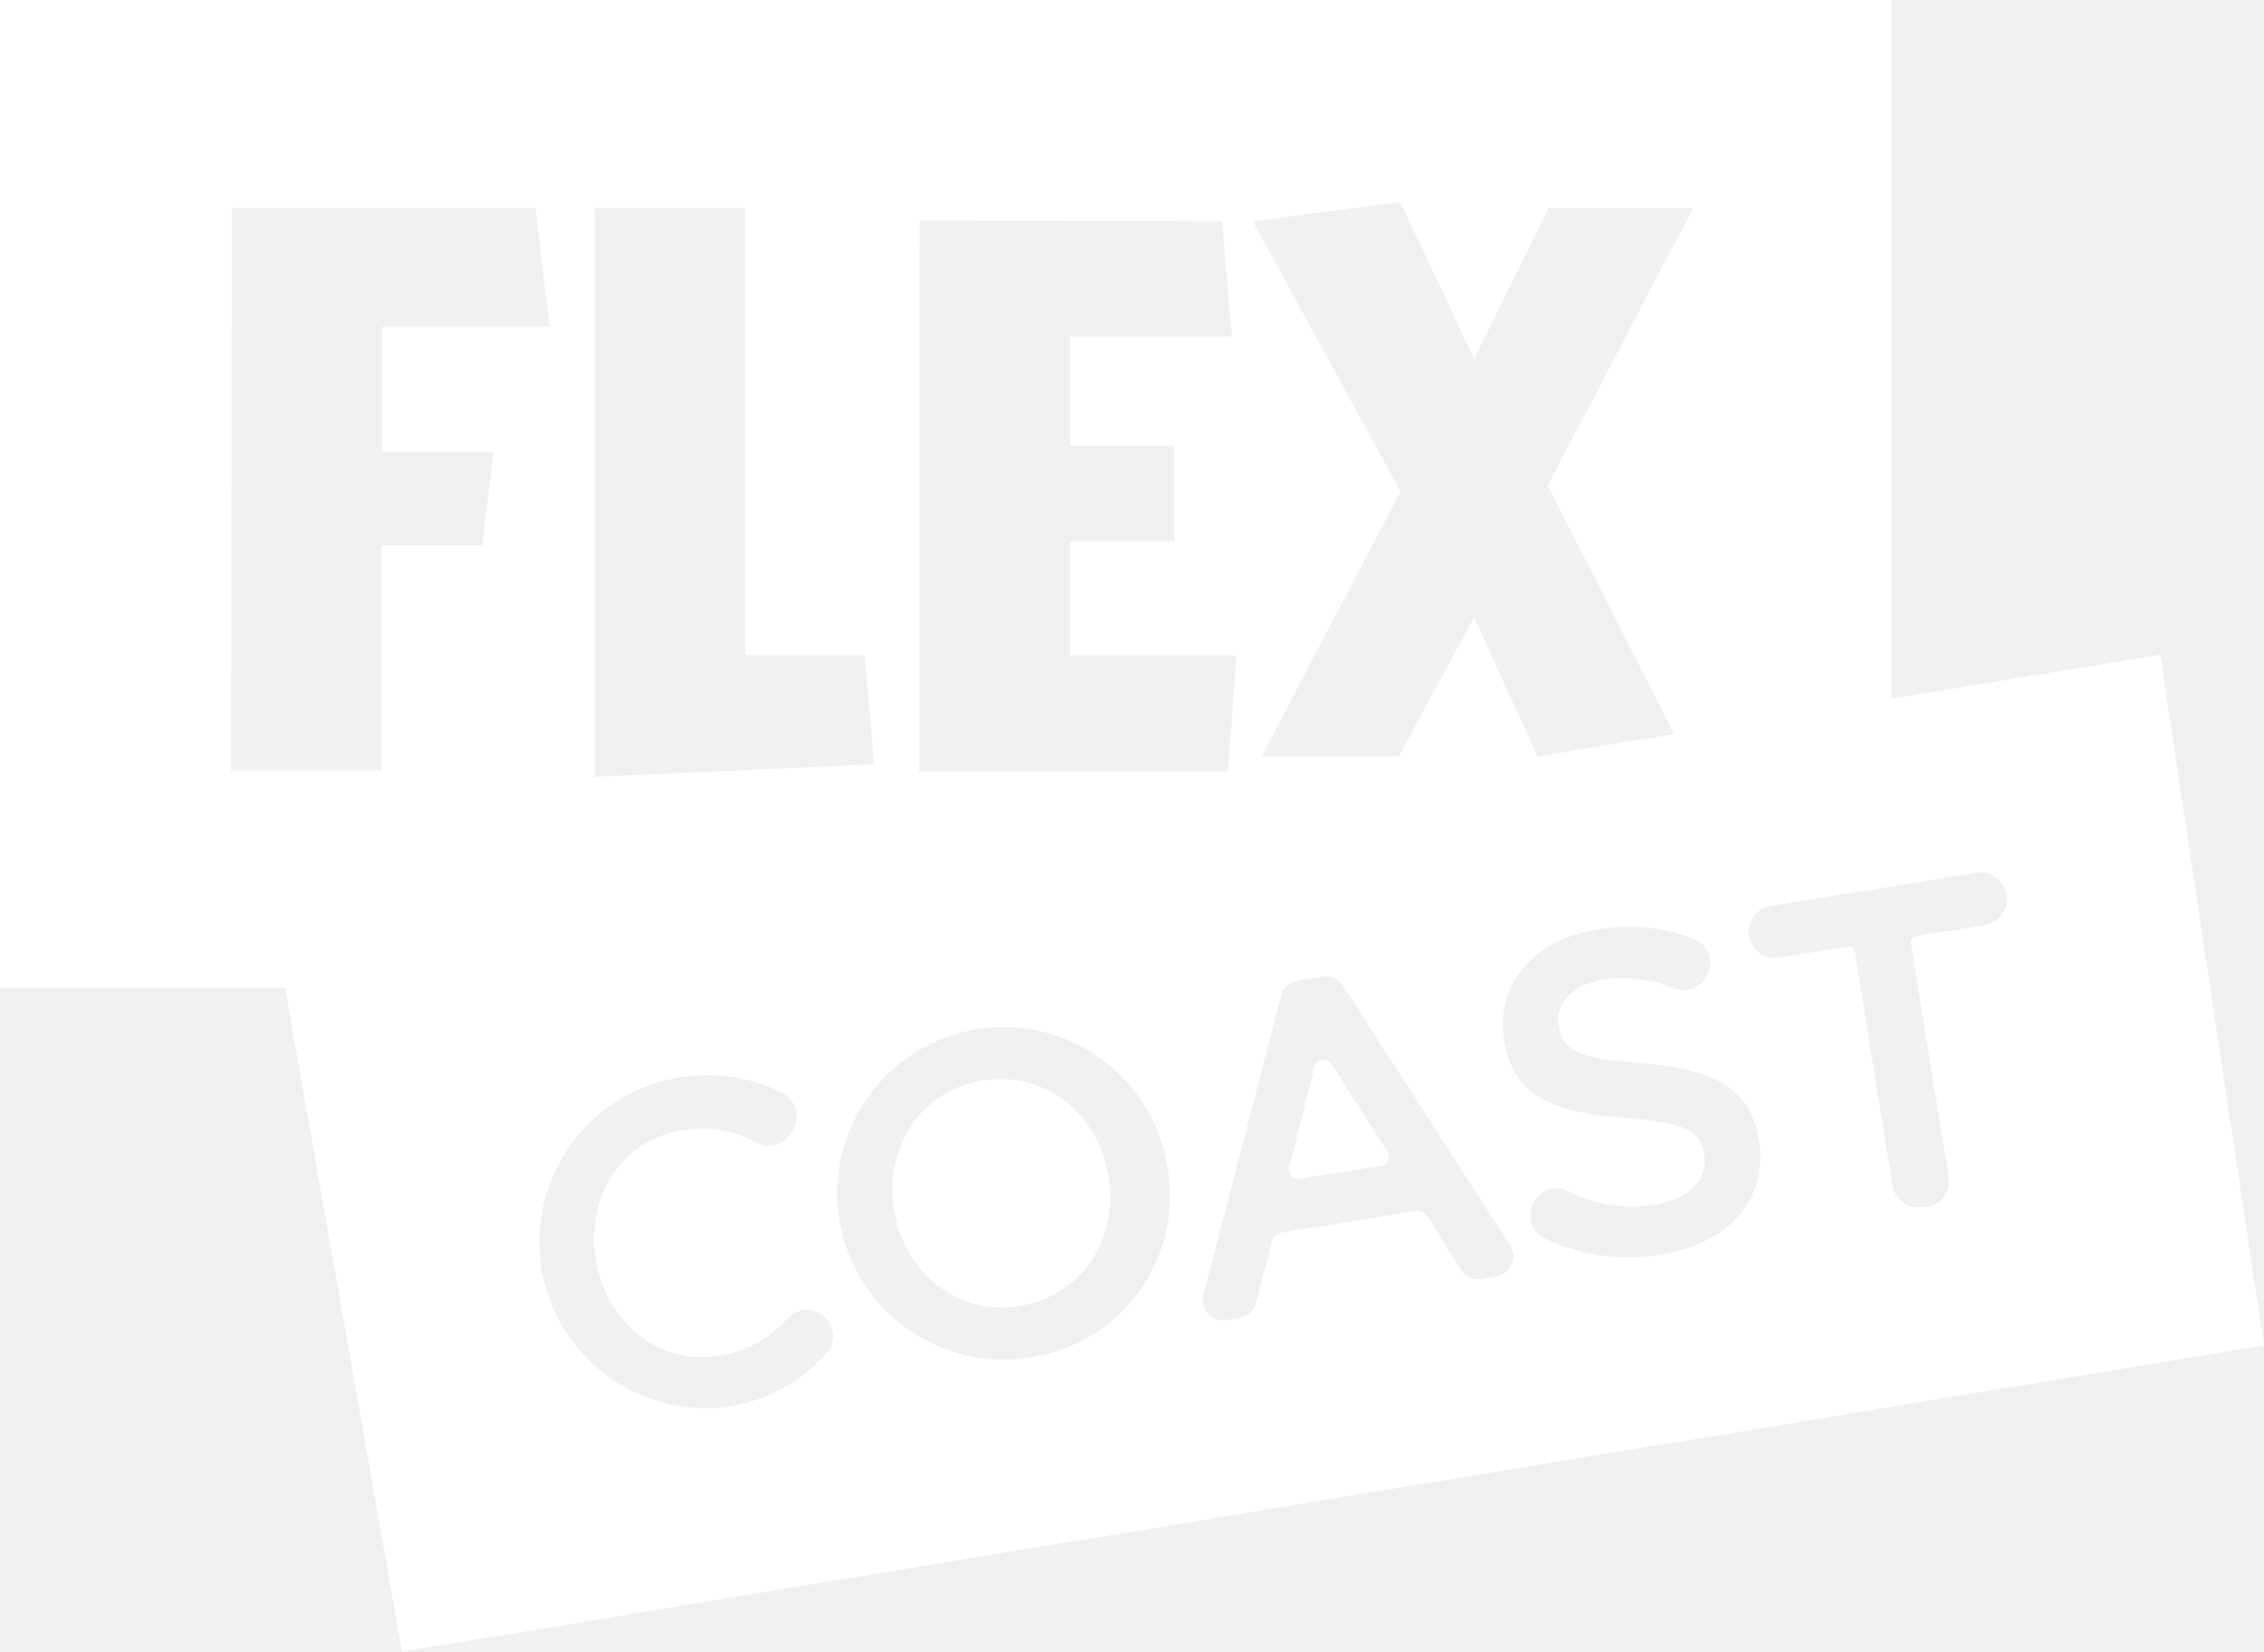
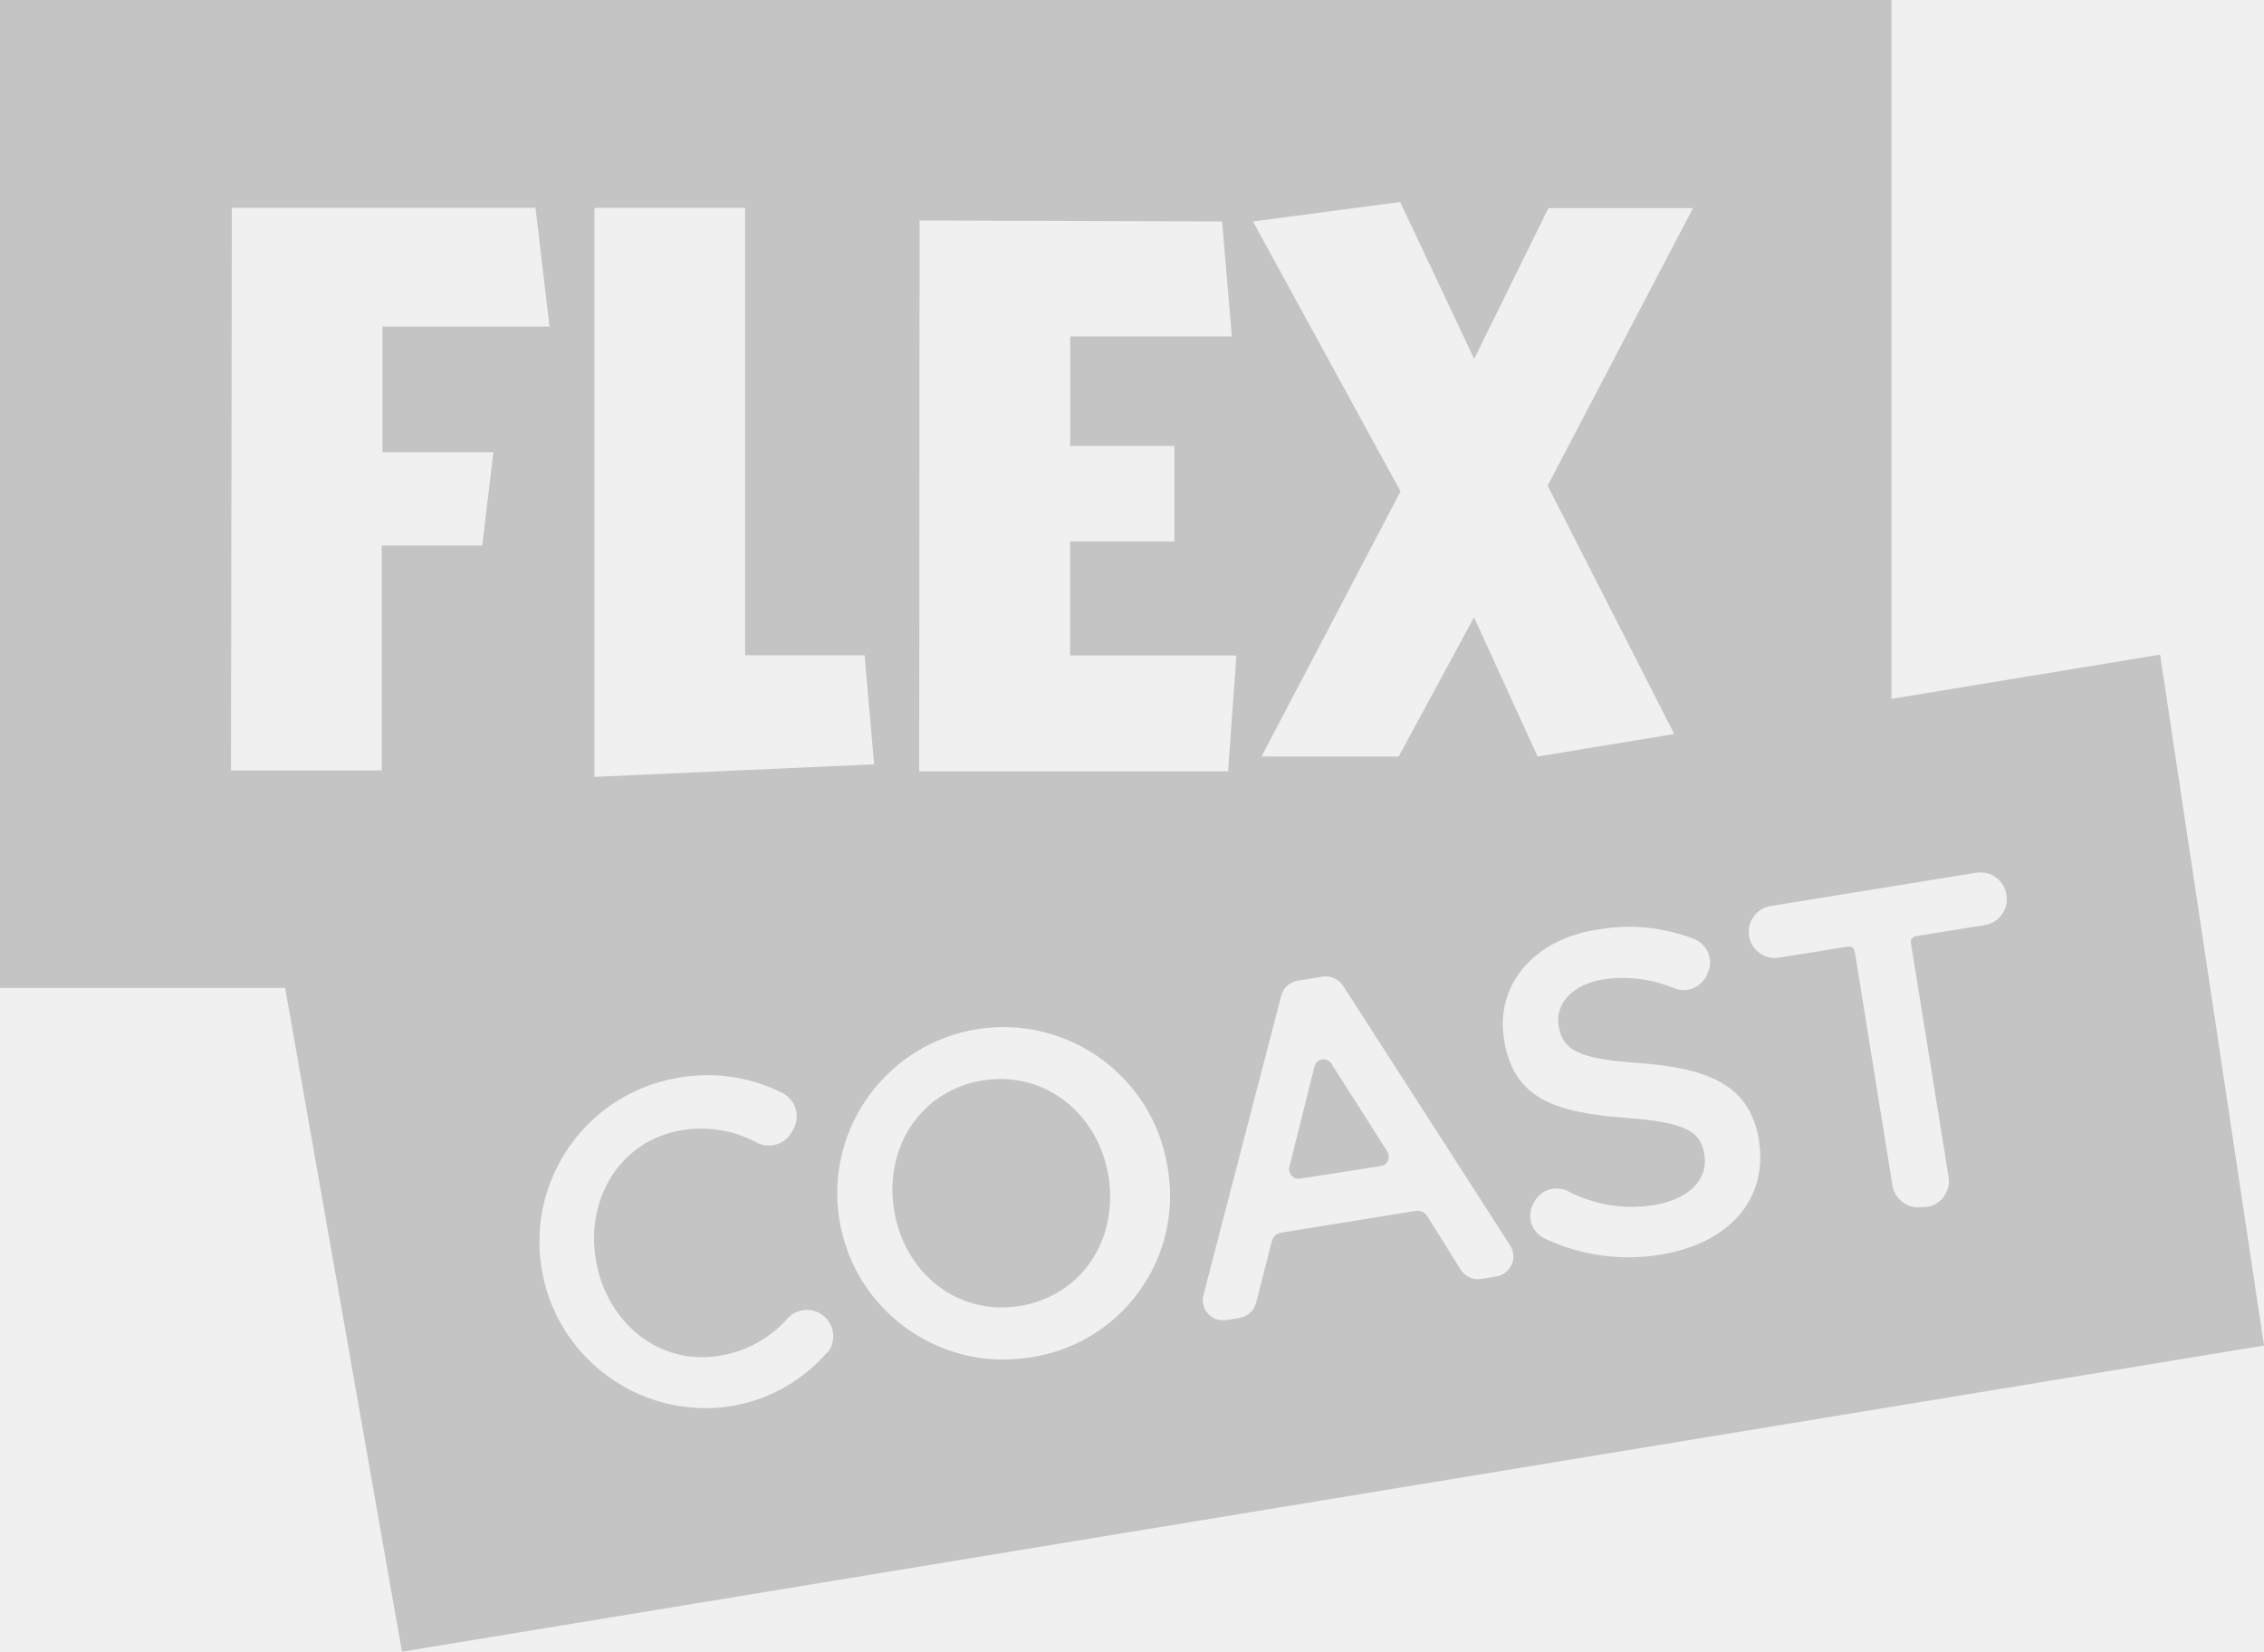
<svg xmlns="http://www.w3.org/2000/svg" viewBox="0 0 180.24 131.48">
  <defs>
-     <style>.cls-1{fill:#fff;}</style>
+     <style>.cls-1{fill:#c4c4c4;}</style>
  </defs>
  <g id="Lager_2" data-name="Lager 2">
    <g id="Lager_1-2" data-name="Lager 1">
      <path class="cls-1" d="M78.25,86c-5,.81-7.87,5.38-7.07,10.33s5,8.44,10,7.63,7.87-5.38,7.07-10.32S83.26,85.22,78.25,86Z" />
      <path class="cls-1" d="M106,84.68a.74.74,0,0,0-1.35.21l-2,8a.75.75,0,0,0,.85.93l6.44-1a.76.76,0,0,0,.51-1.15Z" />
      <path class="cls-1" d="M180.24,107.11l-8.27-55-21.39,3.52V0H0V78.64H22.7L32,131.48Zm-114.36.51A12.86,12.86,0,0,1,57.73,112a13.24,13.24,0,0,1-4-26.16A13.31,13.31,0,0,1,62.29,87a2.1,2.1,0,0,1,.81,3l-.12.2a2.08,2.08,0,0,1-2.72.76,9.3,9.3,0,0,0-5.94-1c-4.84.78-7.7,5.31-6.89,10.29s5,8.46,9.79,7.68a9.13,9.13,0,0,0,5.56-3.07,2.1,2.1,0,0,1,3.1,2.82Zm15.93.46A13.23,13.23,0,1,1,92.94,92.84,13,13,0,0,1,81.81,108.08Zm37.3-6.47-1.2.2a1.61,1.61,0,0,1-1.62-.74l-2.66-4.26a.93.93,0,0,0-.93-.42L102,98.12a.92.92,0,0,0-.75.7L100,103.7a1.63,1.63,0,0,1-1.31,1.21l-1.06.17a1.61,1.61,0,0,1-1.82-2L102,79.26a1.61,1.61,0,0,1,1.3-1.19l2-.33a1.65,1.65,0,0,1,1.62.72l13.31,20.69A1.61,1.61,0,0,1,119.11,101.61Zm13.11-1.74A15.64,15.64,0,0,1,123,98.6a2,2,0,0,1-.9-2.84l.11-.19a2,2,0,0,1,2.63-.74,11,11,0,0,0,6.86,1.09c2.74-.45,4.27-2,4-3.94s-1.47-2.65-6.33-3c-5.59-.43-8.88-1.53-9.63-6.22-.71-4.41,2.42-8,7.43-8.76a14.28,14.28,0,0,1,7.76.77,2,2,0,0,1,1,2.73l-.11.23a2,2,0,0,1-2.52.94,10.66,10.66,0,0,0-5.6-.72c-2.59.42-3.89,2-3.62,3.69.32,2,1.61,2.67,6.64,3,5.55.44,8.63,1.9,9.31,6.12C140.78,95.6,137.52,99,132.22,99.87Zm27.52-28.62A2.09,2.09,0,0,1,158,73.64l-5.48.88a.47.47,0,0,0-.39.55l3,18.62a2.09,2.09,0,0,1-1.72,2.39l-.36,0a2.08,2.08,0,0,1-2.39-1.72l-3-18.62a.46.46,0,0,0-.54-.39l-5.49.88a2.08,2.08,0,1,1-.66-4.11l16.38-2.65A2.09,2.09,0,0,1,159.74,71.25ZM111.47,16.08l5.89,12.49,5.91-12h11.51L123.21,38.66l10.08,19.77-10.88,1.79-5.06-11.08-6,11.08H100.43L111.5,39.12,99.75,17.63ZM73.21,17.55l24.08.08.78,9.15H85.2V35.5h8.29V43.1h-8.3v9.08H98.43l-.66,9.22-24.59,0Zm-25.89-1h12l0,35.61h9.51l.76,8.68-22.27,1Zm-28.86,0H42.63L43.75,26H30.45V36h8.83l-.89,7.42h-8V61.33h-12Z" />
    </g>
  </g>
</svg>
